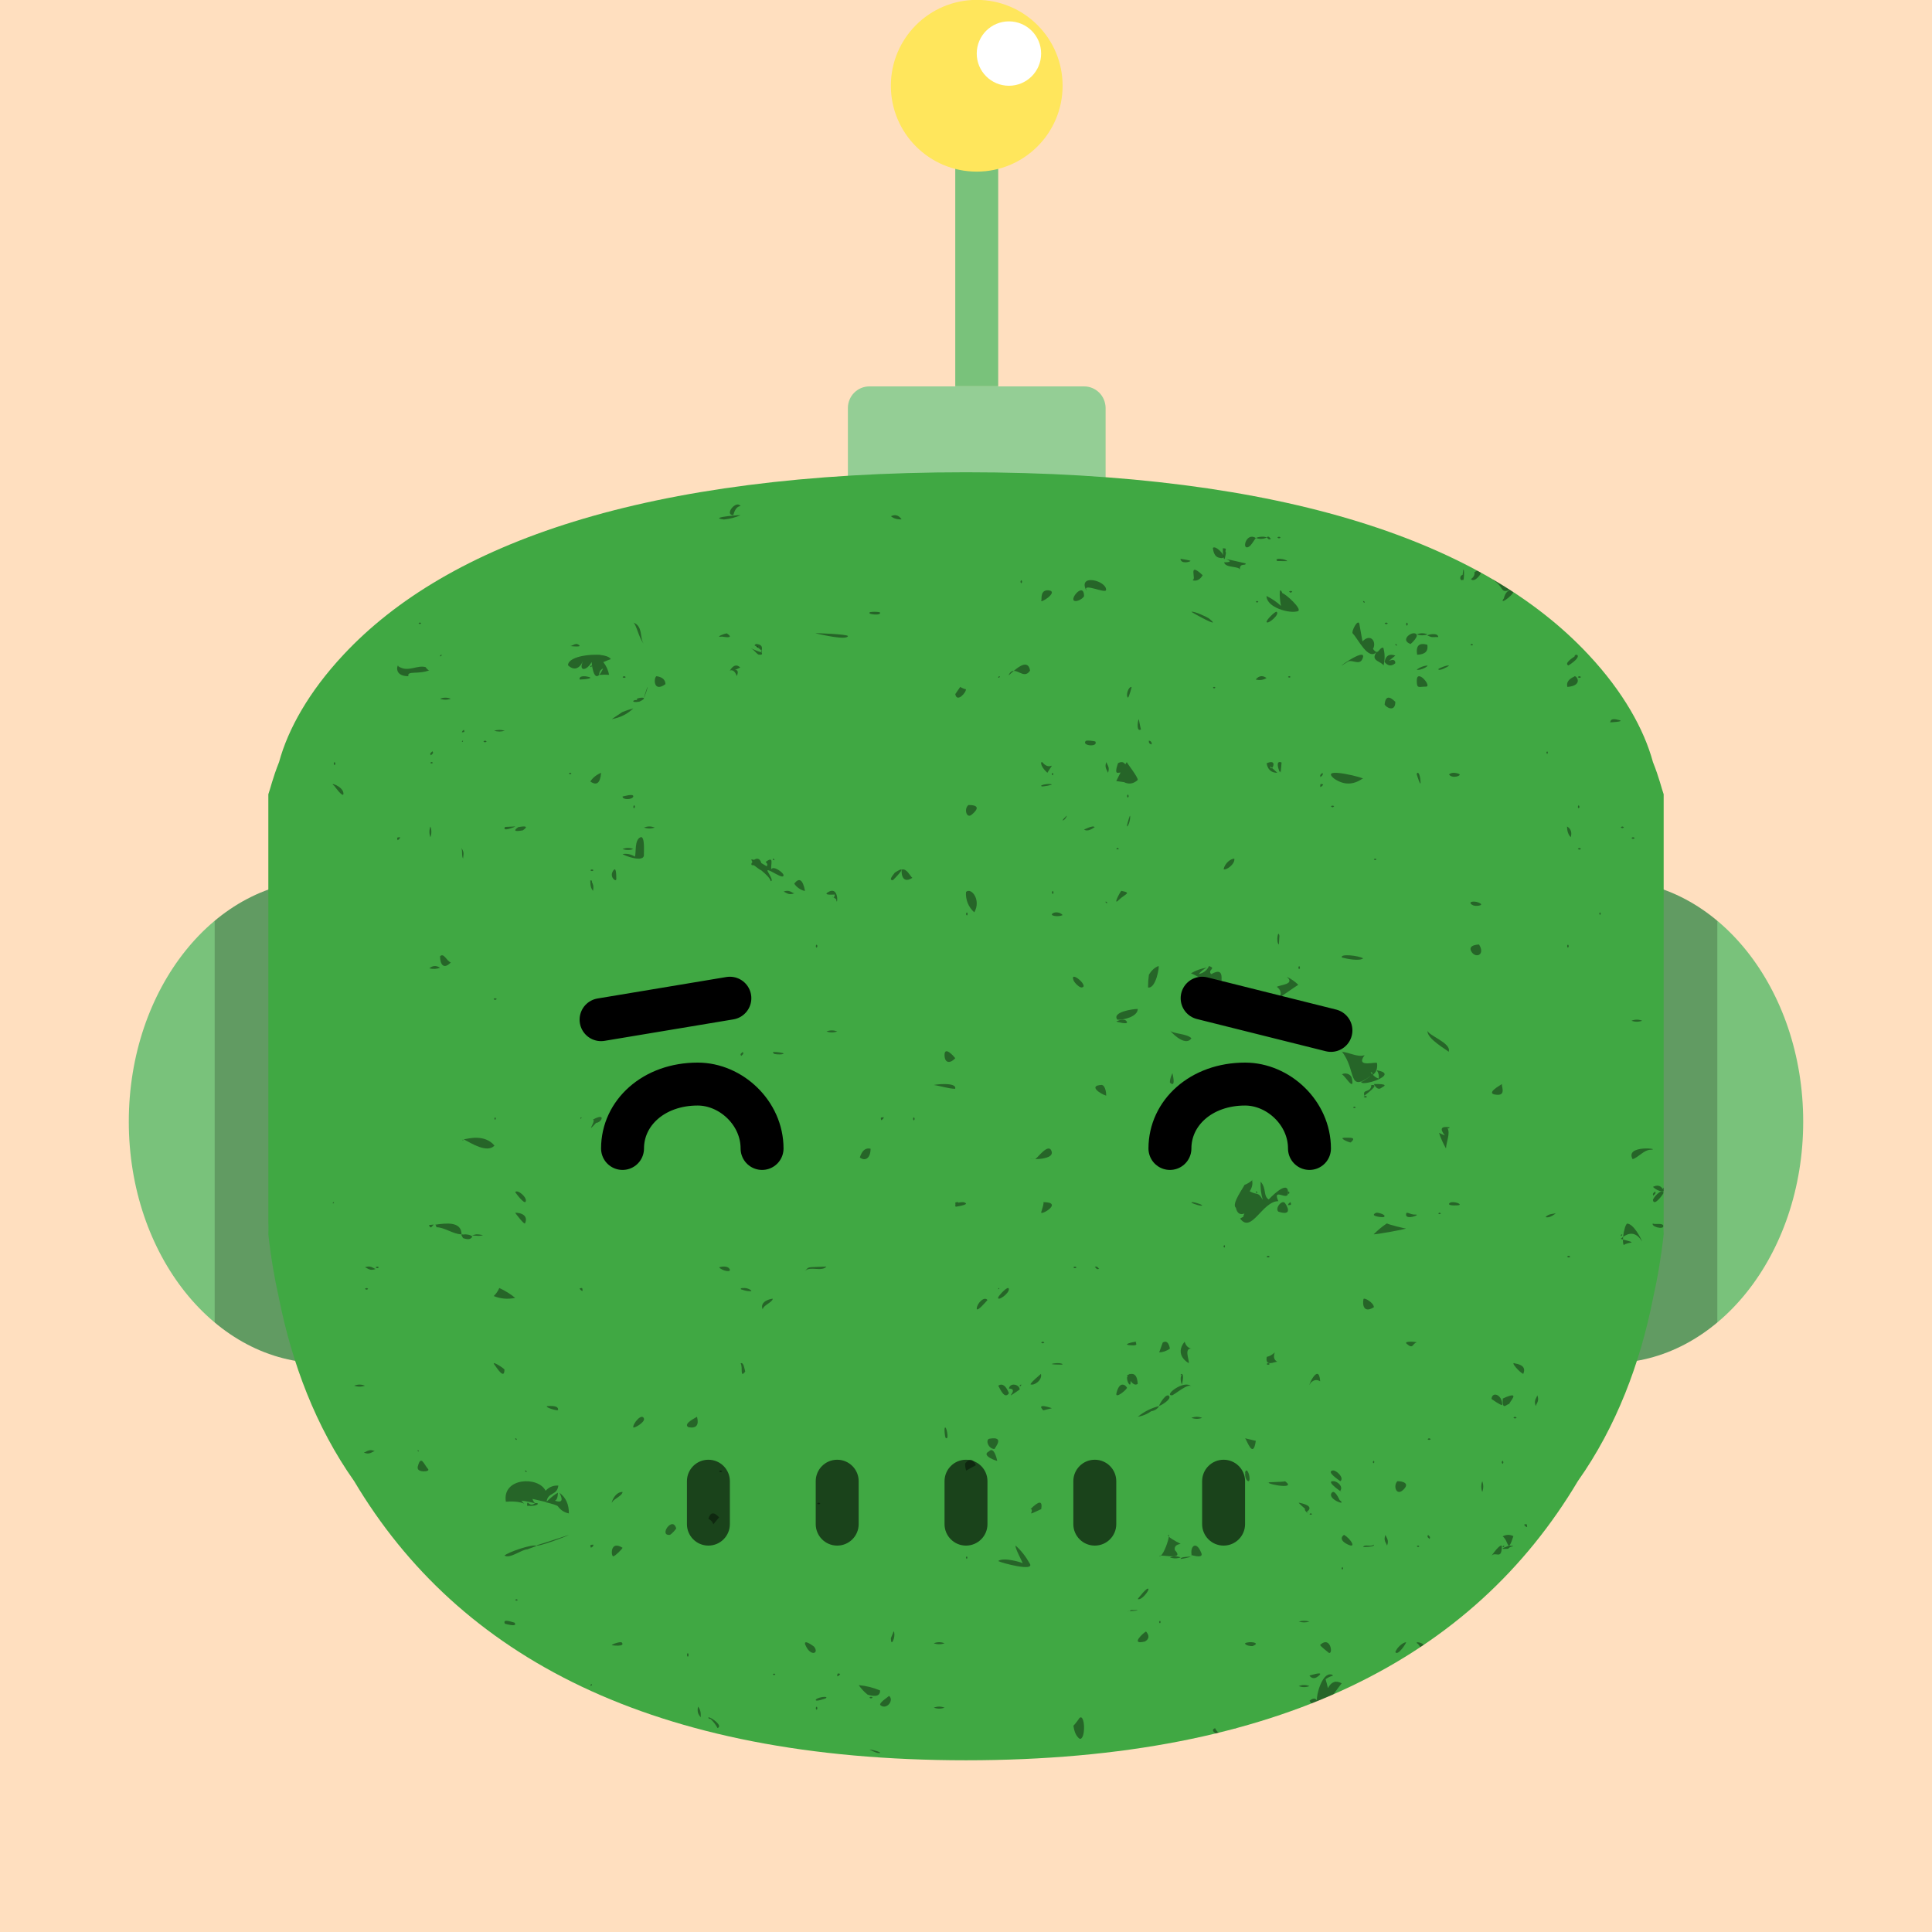
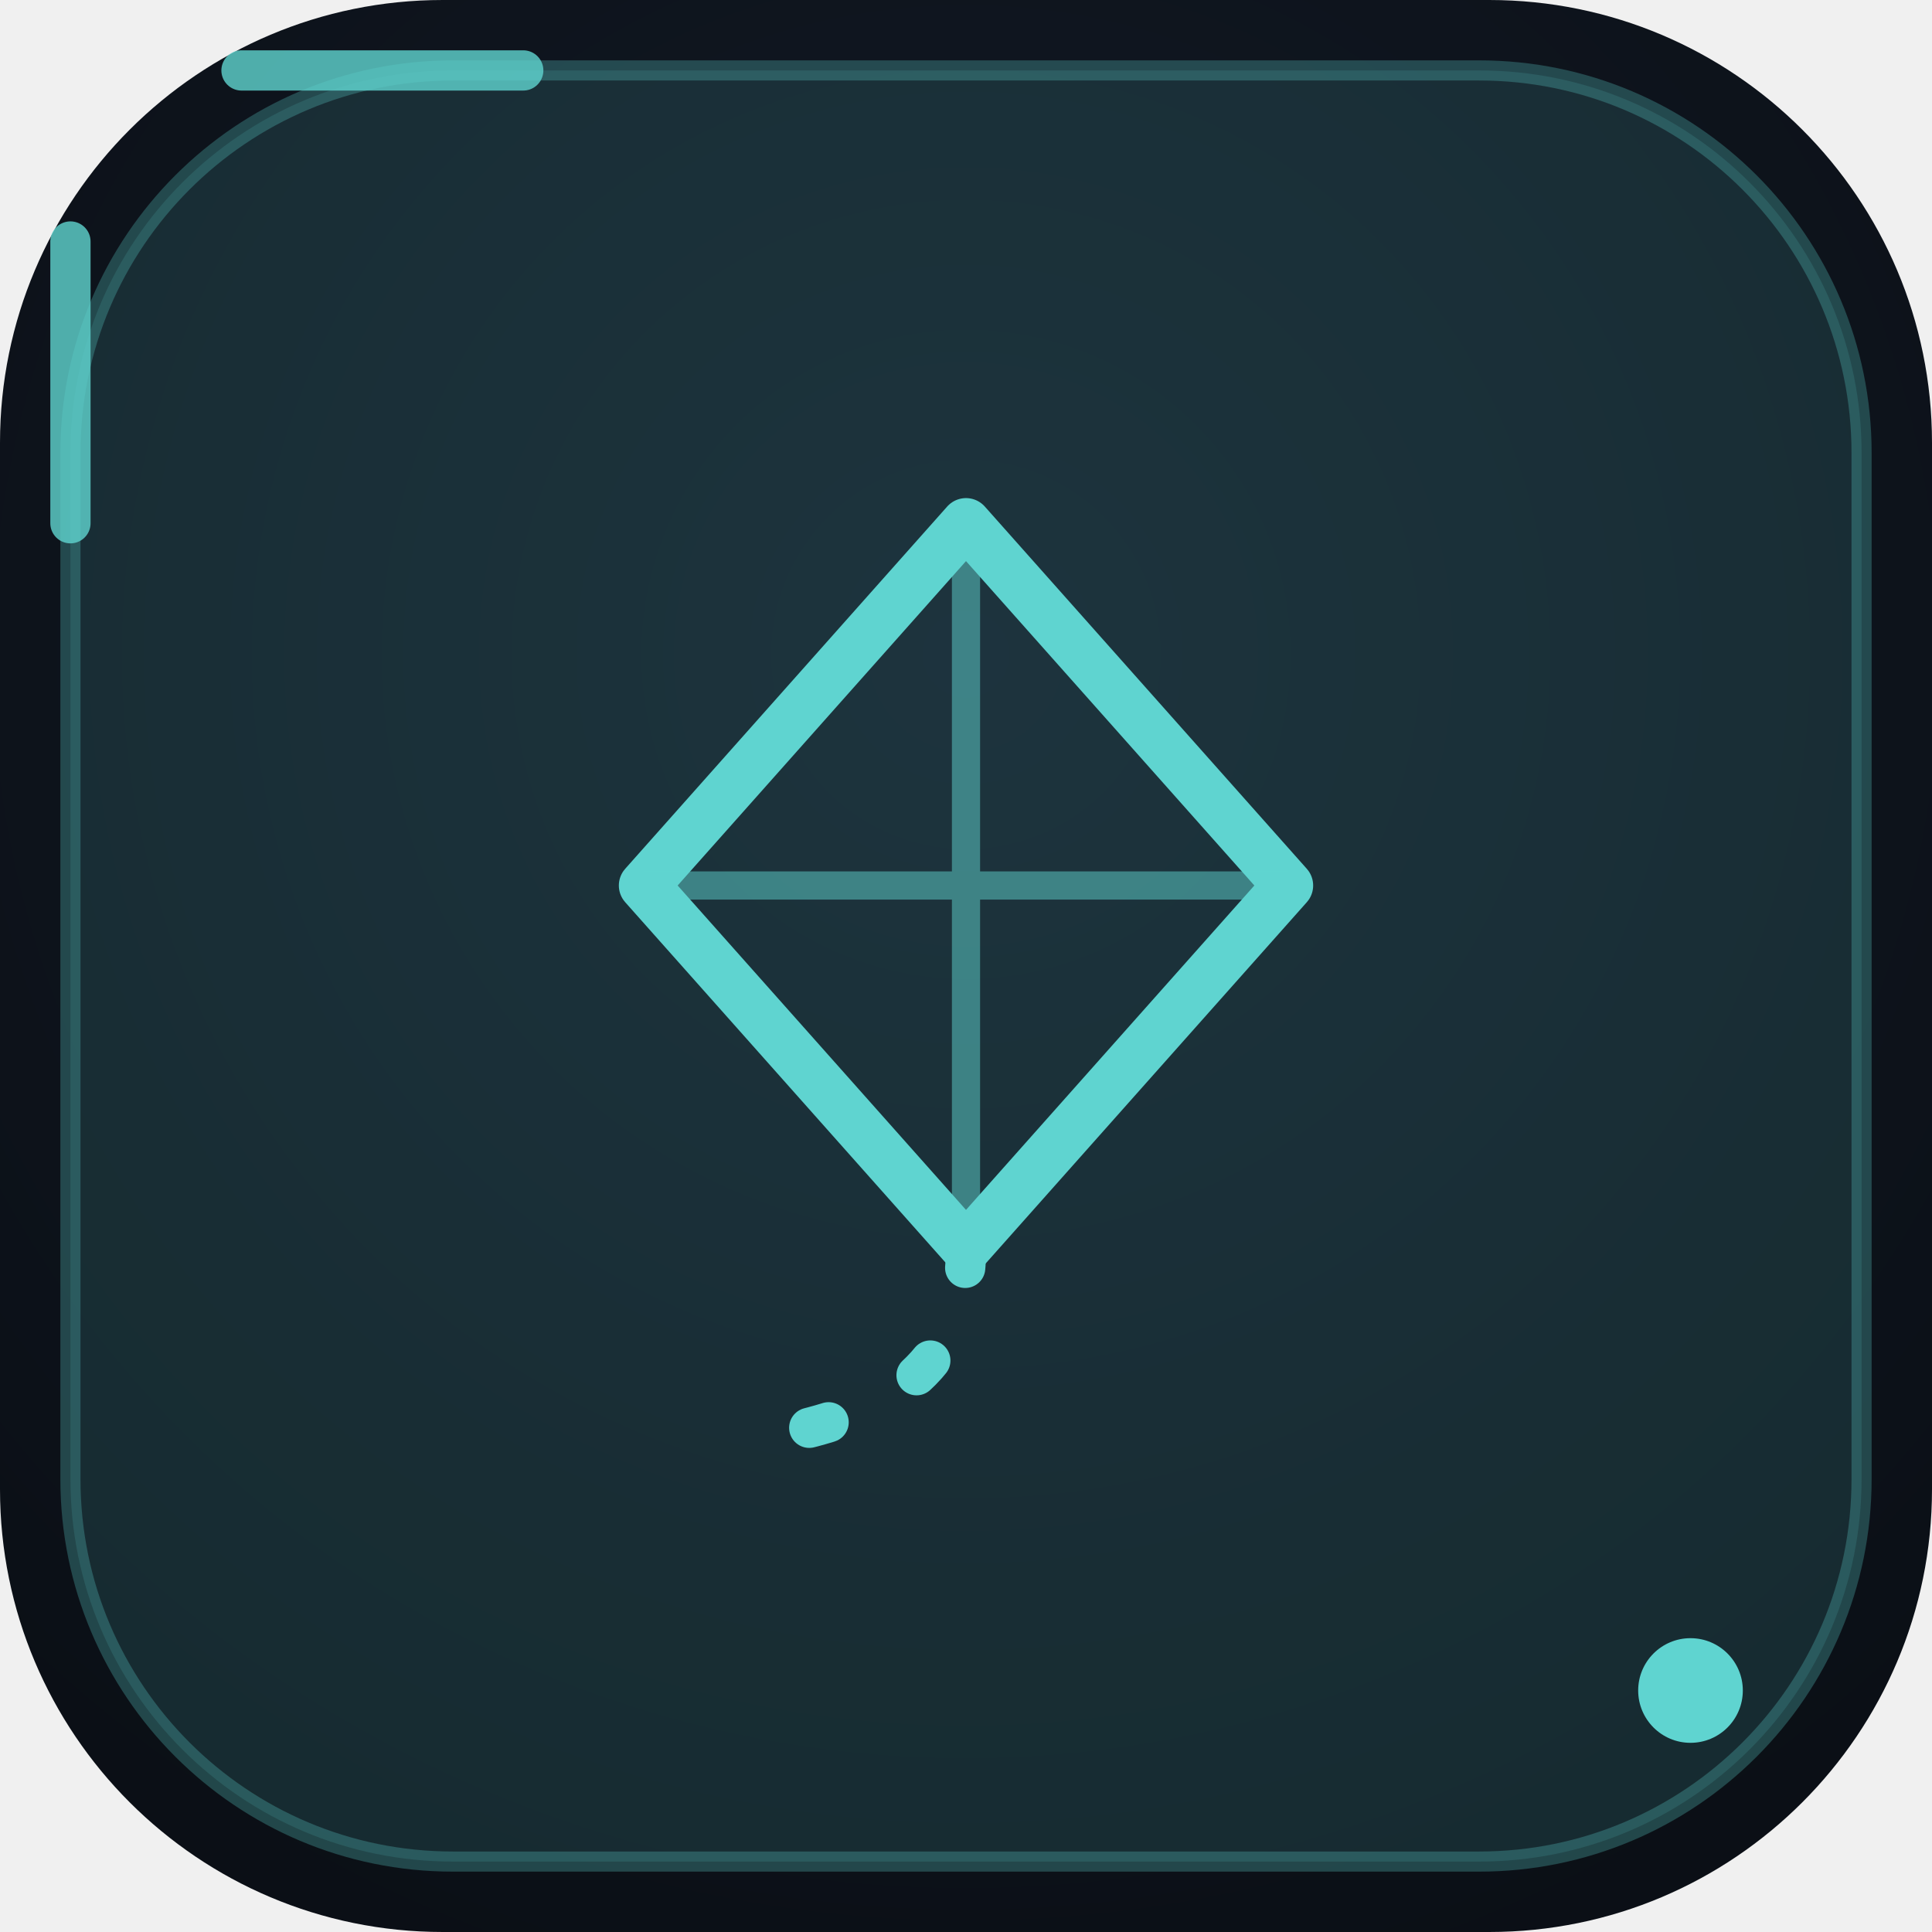
- <svg xmlns="http://www.w3.org/2000/svg" viewBox="0 0 180 180" fill="none" shape-rendering="auto" aria-hidden="true">
+ <svg xmlns="http://www.w3.org/2000/svg" viewBox="0 0 96 96" role="img" aria-label="唐远星 · KITE/NULL">
  <defs>
-     <g id="sides-round-316c81f0">
-       <mask id="sidesRound-a" style="mask-type:luminance">
-         <ellipse cx="144" cy="38.5" rx="18" ry="22.5" fill="white" />
-         <ellipse cx="18" cy="22.5" rx="18" ry="22.5" transform="matrix(-1 0 0 1 42 16)" fill="white" />
-       </mask>
-       <g mask="url(#sidesRound-a)">
-         <path d="M-6 0h180v76H-6z" fill="#40a843" />
-         <path d="M-6 0h180v76H-6z" fill="white" fill-opacity=".3" />
-         <rect x="14" width="140" height="76" fill="black" fill-opacity=".2" />
-       </g>
-     </g>
-     <g id="top-antenna-316c81f0">
-       <mask id="topAntenna-a" style="mask-type:luminance">
-         <path d="M30 38.6a2 2 0 0 1 2-2h20a2 2 0 0 1 2 2v14H30z" fill="white" />
-         <rect x="40" y="5.59" width="4" height="31" fill="white" />
-       </mask>
-       <g mask="url(#topAntenna-a)">
-         <path d="M-8 .6H92v52H-8z" fill="#40a843" />
-         <path d="M-8 3.6H92v52H-8z" fill="white" fill-opacity=".3" />
-         <rect x="30" y="36.59" width="24" height="16" fill="white" fill-opacity=".2" />
-       </g>
-       <circle cx="42" cy="8.59" r="8" fill="#FFE65C" />
-       <circle cx="45" cy="5.59" r="3" fill="white" />
-     </g>
-     <g id="texture-grunge01-316c81f0">
-       <path d="M44 127.22q1.44-.69.8.78a1.7 1.7 0 0 1-.8-.78M63 126c0 .36-3 2-3 2 .66-.72 2.02-2 3-2m-17.76 1.03c.4-.03 1.22-.07 1.76.06-.8.53-1.3 0-1.76-.06" fill="black" fill-opacity=".4" />
-       <path d="M45.24 127.03c-.22.01-.32.02-.16 0zM100 126c.29 0 1.4.33.86.33-.25 0-.84-.33-.86-.33m-36 .13q.48-.24 1-.04c-.15.13-.87.2-1 .04m-20-.03q.5-.2 1 0-.5.18-1 0m40.15-.1q0 .15-.15.15 0-.15.15-.15m35.4-2.92c.55-.55.63 2.04.04 1.92q-.46-.32-.58-1.22c.1-.07.64-.8.54-.7m12.65.92c.21.4.34.52.95.51 1.47-.01.68.23.28.49-.12-.15-2.05-.61-1.22-1m24.86.93c-.34-.32.66-1.18.93-.86 0 .06-1.16 1.23-.93.86" fill="black" fill-opacity=".4" />
-       <path d="M158.87 124c.49 0-.6.54-.41.38-.18.16-1.15-.4.41-.38m-100.8.33c-.4 0 1.1-.48.9-.28-.12.14-.68.28-.9.28m75.93-.25q.15-.15.3 0-.15.15-.3 0M85.02 123c.25 0 1.38.8.83 1a3 3 0 0 0-.7-.89v.04q-.15 0-.15-.15zm84.17 0c.16.2-.05.26-.13.37-.16-.2.04-.26.13-.37m-85.16-1c.19.22.29.5.25 1-.16-.24-.36-.38-.25-1m11.05 0q.15.15 0 .3-.15-.15 0-.3m10.92.1q.5-.2 1 0-.5.18-1 0m-4.17-1.1c.5.4-.22 1.33-.79.88-.24-.19.7-.77.8-.88m41.16-2q.09 0 .13.06l.07.04-.05.02v.03h-.07a2 2 0 0 0-.58.3q.13.41.22.83.47-.9 1.28-.45c-.03 0-1.08 1.55-1.73 2.09q-.78.3-1.27-.46.48-.4.7-.02c-.08-.55.5-2.6 1.3-2.43m-48 2.41c-.07-.27 1.26-.46.95-.2-.08.04-.9.33-.95.18m5-.24q.15-.15.3 0-.15.15-.3 0m-25.85-.1q0 .15-.15.15 0-.16.15-.16M99 120q1.07.1 2 .5 0 .74-1.16.39a4 4 0 0 1-.84-.9m41 .1q.5-.2 1 0-.5.19-1 0m-65.85-.1q0 .06-.15.06 0-.14.15-.14m66.85-.8c.01 0 1.27-.41.95-.06q-.56.56-.95.07m-44 .07c.02-.31.02-.31.28-.24q-.09.19-.28.23M58 119q.5-.2 1 0-.5.19-1 0m-12 0q.12-.15.24 0-.12.12-.24 0m45 0q.12-.15.24 0-.12.12-.24 0m-43.92-1q.15.19 0 .37-.15-.19 0-.37m36-1q.15.19 0 .37-.15-.19 0-.37m58.92-.75c1.06-.98 1.27 1.29.67.63 0 0-.73-.57-.67-.63m9-.25q.85.03 1 1a3 3 0 0 1-.9-.86q-.1 0-.1-.14m-56.95.3c-.3-.72.8.11.8.12.5.67-.36.92-.8-.14M150 116c.08 0-.76 1.34-1 .92.16-.45.7-.89 1-.92m-97 .17q1.1-.4 1 .15c-.04.33-1.03-.17-1-.15m82-.07c.36-.22 1.56-.06.7.26-.1.03-.7-.05-.7-.25m-59 .17c0-.1.83-.37.93-.25.37.43-.92.26-.93.25m-24-.18q.5-.2 1 0-.5.18-1 0m54 0q.5-.2 1 0-.5.18-1 0m-46-.02q.15-.15.3 0-.15.15-.3 0m65.77-1.08q.5.58-.09.93c-1.48.38-.1-.85.1-.93m-23.78.62c.2-.4.3-.98.33-.32 0 .46-.33 1.14-.33.31m-35.96-1.33c-.2-.44.36-.26.9-.1q.3.42-.9.1m61.03-.28q.12.12 0 .24-.15-.12 0-.24m12.93.08c.35-.1.65-.1 1 0-.35.1-.65.1-1 0M124.38 113c1.9 0-1.25.19-.13.1zm38.62-.08c.22-.2.47-1.19 1-.85-.01.23-.81 1.21-1 .85m-96-.85q.12-.15.24 0-.12.12-.24 0m58-.09c-.03.02.99-1.3 1-.9 0 .17-.65 1.05-1 .9m37.04-2.98q.47-.06.25.78c-.38.62-.3-.23-.25-.77m-17.97-.01q.12.12 0 .24-.15-.12 0-.24m-30.45-2q.75.66 1.3 1.64c.6.84-2.63-.03-2.92-.2.46-.4 2.26.14 2.28.21-.05-.2-.74-1.44-.66-1.65m-4.55 1q.12.12 0 .24-.15-.12 0-.24m20.88.02c-.17.1-.82.22-.95.22-.04-.2.75-.2.95-.22m-1.95.08q.5-.2 1 0-.5.18-1 0m2-.1q.02.02-.05.02zm-.96 0H129zm-52.9 0c-.22.02-.32-1.54.86-.8 0 .1-.7.79-.86.8m53.88-.14c-.15-.8.42-1.33.87-.25q.33.63-.97.25m28 .14c.8-1.13.96-1.02 1-.97 0 1.42-.6.4-1 .97m6.1-.07c-.43-.28.43-1.21.89-.85-.23.08-.34 1.2-.88.85" fill="black" fill-opacity=".4" />
-       <path d="M127.9 106.17c.27.26 1.16.7 1.1.67q-.65.1-.54.58c.83.87-.73.5-1.3.51.3-.25.68-1.33.74-1.76M66 107.93c.3-.3 2.63-1.12 3-.9l-.87.32c-.52 0-1.6.9-2.13.58" fill="black" fill-opacity=".4" />
-       <path d="M127.17 107.93q-.1.08-.17.03.05-.03.17-.03m32.43-.93c.9.07 0 .03-.07.29-1.27.11.16-.28.08-.3m-85.33 0a.3.3 0 0 1-.24.2c-.07-.26-.07-.26.24-.28m72.7 0c.2.24-1.02.22-.98.22.15-.3.71.03.98-.22" fill="black" fill-opacity=".4" />
-       <path d="M159.15 107q0 .15-.15.15 0-.15.15-.15m-8.15.07q.12-.15.24 0-.12.12-.24 0m-2.92-1.07c.1.3.35.47.15 1-.1-.3-.36-.47-.15-1m10.92.14q.5-.27 1-.02c-.57 1.74-.42.43-1 .02M72 106c-.13.12-3.05 1.2-3 .97q1.05-.32 2.1-.67zm72.22 0c.64.36 1.3 1.44.17.8-.42-.25-.53-.56-.17-.8m7.83 0c.08.12.27.16.13.38-.08-.11-.27-.15-.13-.38m-24.17 0q.05 0 .02.17-.13-.12-.03-.17m-46.47 0c-1.05.1.27-1.8.6-.6.01.04-.46.58-.6.6m85.84-1c.28-.02.77.76.76.9-.02.45-1.58-.83-.76-.9m-6.24.04c.26-.07.26-.07.28.24q-.2-.05-.28-.24m-76-.54q.28-.93 1-.13c-.92 1.05-.21.57-1 .13m87.07-.5q.12.12 0 .24-.15-.12 0-.24m-31.07.07q.12-.15.24 0-.12.12-.24 0m-69.88-2q.9.68.88 1.93a1.6 1.6 0 0 1-1.02-.66c-.06-.1-.58-.24-1.12-.38.35-.29.5-.52 1.12-.89-.03 1.01-.47.61-.18.78q.85.24.32-.78m68.89.93q1.5.3.73.87c.44.37-.33-.14-.14-.3.01.03-.7-.6-.59-.57m-25 .6q1.2-1.2 1 0c-1.5.7-.7.34-.92 0m-48.96-.69c-.37-2.25 3.03-2.4 3.7-1.02q.5-.53 1.19-.48c-.12.97-1 .57-1.1 1.54l-1.31-.3q.07.25.24.4c.44-.09.4.32-.74.24 0-.73.15.21.73-.23a8 8 0 0 0-1.26-.25c.5.65.4-.04-1.43.1m28.98.17q.15-.15.3 0-.15.15-.3 0m-28-.08H67zm2.83-.04-.05.04v-.05zM77 102c0 .34-.81.66-.94.92-.2.42.1-.92.94-.92m66.04.13c.28-.5.75.6.77.63.78.6-1.1-.05-.77-.63M157.1 101q.18.5 0 1a1.4 1.4 0 0 1 0-1m-13.81 0c.31.04.88.47.58.9.7.5-1.66-1-.58-.9m5.9 0c.56 0 1.17.21.55.8-.64.62-.97-.36-.55-.8m-10.47 0c1.31.93-2.46.11-1.3.1-1.48.02 1.42-.02 1.3-.1m-89.58.4q-.5-.61.8-.3c.3.01-.7.3-.8.3M70 101v.04zm65-.77c.09-.59.44.07.42.56-.01.49-.5.04-.4-.56m8.16-.23c.3-.05 1.1.68.7 1-.1-.08-1.35-.88-.72-1m-57.17.08q.15-.15.3 0-.15.15-.3 0M67.92 100q.15 0 .15.15-.15 0-.15-.15m41-.65q.6-.77 1 .16l-.9.5q-.11-.3-.1-.6m-51.01.28c.3-1.23.58-.26.96.16.3.3-1.08.38-.95-.16m101.07-.6q.15.15 0 .3-.15-.15 0-.3m-12.01 0q.12.12 0 .24-.15-.1 0-.23m-35.85-.88q.47-.46.78.88c-.04.04-1.55-.5-.78-.87m-58.22.1c.3-.1.47-.35 1-.14-.3.1-.47.36-1 .15m5-.23c.1.02.1.03.1.12q-.1 0-.1-.1" fill="black" fill-opacity=".4" />
-       <path d="M111.2 97.04c1.45-.25.5.82.46.96-.61 0-.87-.9-.47-.96m24.81.2c-.25 1.8-.85-.13-1-.24zm16-.16q.15-.15.3 0-.15.15-.3 0M67 97q.15 0 .15.15-.15 0-.15-.15m40.1-.04c-.07-.07-.2-1.25.03-.9.09.15.3 1.16-.03.9M78 95.98c-.06-.32.8-1.39 1-.81.1.35-.97.95-1 .81m5.94-.98q.3 1.17-.8.97c-.56-.32.75-.92.8-.97m46.06.1q.5-.2 1 0-.5.18-1 0m30-.02q.15-.15.3 0-.15.15-.3 0M127 94q-.25.4-.74.48-.56.4-1.26.52a5 5 0 0 1 2-1m-10.8.4c-.74-.75.79-.21.8-.2zM70.06 94q1.02-.06.93.37c-.1.1-1.3-.28-1-.36m57-.01c0-.17.71-1.32.95-.91.18.31-.84.91-.98.9m31-.6c0-.8 1.02-.5 1 .52-.2 0-.85-.47-1-.57" fill="black" fill-opacity=".4" />
-       <path d="M159.01 93.3c1.9-.88.45.47.63.5-.25-.04-.71.73-.63-.5m3.22-.3c.2.53-.06.7-.15 1-.2-.53.05-.7.15-1M113 92.37c.1-.6 1-.39 1 .09-1.83 1.26.12-.08-1-.09m15.18.63c-.78.01 1.15-1.49 1.82-.84-.33-.32-1.63.84-1.82.84M112 92.1q.57-.37 1 .7c-.4.61-.8-.35-1-.71m11.02.69c.38-1.5 1.17-.36.94-.44.1.04-1.11 1.1-.94.44M46.13 92c.6.05 1 .7.83.98-1.3.14-.94-.56-.83-.98m5.87.1q.5-.2 1 0-.5.18-1 0m62.15-.1q0 .15-.15.15 0-.15.15-.15m1.83-1c.16.58-.65 1.14-.98.97.2-.34.72-.71.98-.97m8.32.02q.64-.15.7.91c-.25.18-.49-.03-.67-.27v.13c.02.48-.33.04-.33-.45l.06-.1-.06-.1.2-.1q.06-.07.1-.02m4.85-.02c.18.25-.04 1-.04 1q-.24-.64.04-1m11.92.93c-.35.54.79-2.14.93-.24q-.5-.3-.94.2" fill="black" fill-opacity=".4" />
-       <path d="M46.27 91.71c-.05.48-.04.29-.03-.01z" fill="black" fill-opacity=".4" />
-       <path d="M46.24 91.7c-.52-.28-.05-.86.02-.66.02-.05 0 .36-.02.66m82.86-.7c0 .09-.01.1-.1.11q0-.12.1-.1m31.82-.01c-.3-.09-1.3-1.2-.76-.97q1.1.18.76.97m-95.85-.85c-.35-.45.77.25.93.44 0 1.02-.71-.16-.93-.44M88 90.03c.28-.19.37.56.43.76-.53.67-.19-.43-.43-.76m49 .05q.15-.15.3 0-.15.15-.3 0m-19.89-.04c.7-.13 1.1.09.77.1 0 0-1.25 0-.77-.1M129.37 88q.16.55.63.65c-.7-.06-.2 1.03-.24 1.35-.03 0-1.4-.75-.39-2" fill="black" fill-opacity=".4" />
-       <path d="M137.77 89q-.23.62.23.87c-.28 0-1.15.5-.98-.45q.42-.1.75-.42m34.23.08q.15-.15.3 0-.15.15-.3 0m1-.08q.15 0 .15.15-.15 0-.15-.15m-45.67-.92q.5-.3.67.57-.48.33-1 .35zm22.73.12c-.32-.28.78-.2.94-.14-.45.13-.31.68-.94.14M124.9 88c-.3.05.43.42-.64.33-.71-.06.22-.3.63-.33m-8.89.08q.15-.15.3 0-.15.15-.3 0M43.72 85c.57.53.21 1.4-.56.79q-.5-.77.56-.8M91 84c-.06.37-.9.59-.94 1-.32-.75.72-1 .94-1m55.03.04c.04-.2.97.32.97.75-.92.58-1.08-.17-.97-.75m-36.03.88c0-.45.69-1.2 1-.8-.02.02-1 1.19-1 .8M65.52 83q.82.38 1.48.92-1.05.22-2-.17.34-.33.52-.75m46.5.84c.03-.13.9-1.1.97-.77.1.41-1.13 1.28-.99.77m-23.8-.83c.45-.08.98.28.74.29a2 2 0 0 1-.77-.14q-.07.01-.14-.05L88 83.1h.01l-.01-.02q.1-.1.2-.07m-15.2.03c.26-.07.26-.07.28.24q-.2-.05-.28-.24m-20 .04q.15-.15.3 0-.15.15-.3 0m59.1-.08c0 .1-.01.1-.1.11q0-.12.1-.1M86 81.08c.22-.1.72-.13.9.06.43.47-.59.3-.9-.06M96 81c-.45.53-1.53-.08-2 .42.41-.44.06-.33 2-.42m-43 .07c.53-.2.7.06 1 .16-.53.2-.7-.05-1-.16m68-.05c.2-.04.2-.04.4.2-.2.05-.2.05-.4-.2m-67 .06q.15-.15.3 0-.15.15-.3 0m65 0q.15-.15.3 0-.15.15-.3 0m18-1q.15-.15.3 0-.15.15-.3 0m28 0q.15-.15.3 0-.15.15-.3 0M133.07 79q.12.12 0 .24-.15-.12 0-.24m37.13-.52c1.53.4.52.18.08.52-.06-.1-.08-.3-.07-.52m.4-1.48c.58.04 1.24 1.29 1.39 1.68q-.74-1.2-1.78-.44c.06-.58.25-1.25.4-1.24m-.4 1.24-.01.24-.21-.06zM62.04 78l.14.02c.27-.06.68.04.8.17H63l-.01.03v.04l-.03.02q-.2.3-.82.07l-.12-.22-.02-.02v-.1zm108.1 0q0 .15-.14.15 0-.15.15-.15M63 78.1c.4-.13.4-.13 1-.03-.36.14-.7.03-1 .04m-3.44-1.01c.93-.13 2.44-.35 2.44.9-.75 0-1.6-.66-2.33-.66q-.05-.19-.11-.23m88.73-.1c0 .05 1.7.49 1.7.44 0 .08-3 .61-3 .54q.6-.6 1.21-1M173 77c.21.11.98-.1.97.24 0 .35-1.2.03-.97-.27m-113.59.12c-.14.12-.3.5-.44.04zm76.25-4.1q.1.5-.23 1c.73.4.78 0 1.22.8a5 5 0 0 1-.2-1.7c.58.67.21 1.3.75 1.66.04-.04 1.86-1.99 1.8-.6 0 .8-1.5-.58-.9.76-1.5 0-2.5 3.07-3.56 1.62.6-.38.1.15.4-.47q-.62.24-.8-.54c-.44-.35.76-1.93.8-2.12q.42-.16.77-.48M67 76c-.03-.04 1.34-.02.92.97-.07.17-.82-.84-.92-.97m97-.01c-.14.14-.66.54-1 .4.33-.38.86-.25 1-.4m-14 .2c-.02-.44.34 0 .87-.03.56-.02-.84.52-.87.03m-2.78-.2c.13-.05 1.04.2.7.4-.1.05-1.44-.08-.7-.4m5.78.07q.12-.15.24 0-.12.12-.24 0M116.19 75c1.92 0-.17 1.25-.19.96 0-.05.33-.96.19-.96" fill="black" fill-opacity=".4" />
-       <path d="M138.1 75.88c-.35-.3.36-1.17.63-.78.45.66.4 1.14-.64.78M108.76 75q.72.2-.72.43-.07-.14-.02-.23c-.05-.19-.02-.19.26-.2v.05q.17-.05.5-.05m21.32 0c.25 0 1.21.33.8.33-.26 0-1.2-.33-.8-.33m23.9.16c.13-.34 1.15-.05.98.1-.07.06-1.06.1-.97-.1M139.24 75c.07.27.07.27-.24.28.02-.14.13-.22.24-.28m-89.12 0q0 .13-.12.12 0-.12.12-.12M67 74.07c.2-.3 1.13.48.98.87-.11.32-.9-.75-.98-.87m106 .75c-.03-.17.8-1.16 1-.7 0 .07-.88 1.34-1 .7m.22-.82c.04.2.04.2-.2.4-.04-.2-.04-.2.2-.4m-34.15 0q.12.12 0 .24-.15-.12 0-.24M136 74q.15 0 .15.15-.15 0-.15-.15" fill="black" fill-opacity=".4" />
-       <path d="M173.91 73.77c.67-.77.13-.95 1.1-.6q-1.48.42-.23.55-.97.62-1.78-.14.6-.3.91.19M115.43 71c.15 0 1.21-1.53 1.52-.8.5 1.11-3.17.71-1.52.8m55.68 0c-.78-1.4 2.83-.94 1.65-.88-.6.02-1.1.7-1.65.88m-80.89-1c.15-.1.88 1 .88 1-.02.06-1.4-.64-.87-1m8.88.84q.3-.98 1-.82c0 .9-.51 1.2-1 .82m-36.9-1.69c.46-.08 1.94-.5 2.86.58-.68.74-2.17-.22-2.86-.58m91.4-.37q-.75-.94.46-.75-.1.17-.22.05c.3.5-.1 1.29-.13 1.92a8 8 0 0 1-.65-1.46q.26.14.53.24m-9.4.22c.64 0 1.2-.07.65.44-.24 0-1.1-.43-.65-.43m-81.99.2q-.2.07-.1-.03zm12.03-1.9c1.28-.7.8.3.3.3-1.07 1.19.05-.23-.3-.3m29.9-.22q.15.15 0 .3-.15-.15 0-.3m-2.8 0c-.02.14-.13.22-.24.28-.07-.26-.07-.26.24-.28m-36.2 0q.11.12 0 .24-.16-.11 0-.23m8.04 0q0 .13-.12.12.01-.12.13-.12m71.88-.92q.12-.15.24 0-.13.12-.25 0m1-1q.15-.14.3 0-.15.16-.3 0m-24.4-1.1c.37.1.41.88.4 1-.59-.18-1.7-.95-.4-1m25.02.03c1.1-.2-.57.94-.56.98-.22-.68.6-.22.64-.98M84 64.8c1.55-1.9.38.2 1 .2-.26 0-.77.02-1-.2m74.93-.8c-.05.19.37 1.03-.4 1-1.38-.05.39-.96.4-1m-52.93.1c-.14-.04 2.19-.34 1.99.34-.58 0-1.38-.27-1.98-.35" fill="black" fill-opacity=".4" />
-       <path d="M147 64c.1 0 1.55-.06.77.3q-.41.38-.77-.3m-68.96 0c.11.06.22.14.24.28-.31-.01-.31-.01-.24-.28m50.2-1q.3 1.35-.24.87c-.04-.3.24-.98.25-.86m15.75.1c.26-.2.85-.1.95.35.3 1.43-.76-.45-.95-.36" fill="black" fill-opacity=".4" />
-       <path d="M144 61c.6 0 1.56.56 2.14.3-.94 1.28 1.2.52 1.16.77q.08.75-.43 1.1 0-.03-.03-.04.07-.26-.14-.23l.15.23-.02.06.04-.1q.24.3.58.4a1 1 0 0 0-.18-.77c2.34.38-1.73 1.66-1.44 1.01-.1.25.9-.5.85-.48-2.17 1.6-1.26-.54-2.68-2.3m-37 .37c-.02-.93.9.13 1 .27-.45.5-.98.5-1-.27M88.19 61c.17.2-.05.27-.13.38-.17-.2.05-.26.13-.37m2.96.16c-.61-.3.85-.1.85-.02 0 .17-1.21.04-.85.02M152.02 59c-.13.41 2.3 1.18 1.94 2 .04-.08-2.16-1.26-1.94-2M128 59c.27.34 1.57.28 2 .73-.45.72-1.55-.17-2-.73m-32 .1q.5-.2 1 0-.5.18-1 0m27-.92c.25-.15.82-.33.99.02.14.31-.98-.02-.99-.02m16-.18q.25.06.3.3c-.26.04-.33-.03-.3-.3m32 .1q.5-.2 1 0-.5.18-1 0m-31-.1q.15 0 .15.15-.15 0-.15-.15m1.28-1v.02c-.06-.14 1.46 1.22.26.94-.57-.13-.6-.47-.5-.7l-.04-.02q.08-.17.23-.23z" fill="black" fill-opacity=".4" />
-       <path d="M125 57c.01.75-1.45 1.06-1.9 1-.54-.71 1.45-1 1.9-1m-38.85-1q.97.22 1.54.77c1.4.61-2.5-.12-1.6-.77m-21.1.08q.11-.15.3 0-.19.15-.3 0m73.2-.08.01-.03zm.7-2q.6.3 1.07.75c.02-.02-1.56 1.04-1.76 1.22q.33-.6-.24-1.03c.33-.2 1.73-.22.93-.94m-19.87.34c-.4-1.04 1.57.63.73.66-.2 0-.65-.44-.73-.66m7.92-1.34c.1 0-.24 2.15-.98 2q0-.6.08-1.18.34-.6.9-.82m4.7 0c.73.25-.18.33.2.76 1.6-.9.62 1.26 1.12 1.24-.81.04-2.27-1.05-3-1.32a4 4 0 0 1 1.48-.53q-.45.21-.75.6.68-.15.95-.75m8.4 0q.15.15 0 .3-.15-.15 0-.3M59 53.22q.47-.41 1-.05-.48.17-1 .05m1-1.13c.36-.35.6.44 1 .58-.68.7-1 .17-1-.58m84.02.12c-.2-.38 1.58-.18 1.98.08-.34.27-1.5.05-1.98-.08M156.8 51c.6.96-.3 1.32-.7.68-.48-.76 1.03-.68.7-.68m-61.72 0q.15.15 0 .3-.15-.15 0-.3m70 0q.15.15 0 .3-.15-.15 0-.3m-26.93 0c-.3-.23-.06-1.47.05-.81zm-21.08-2.9c.3-.2.75-.07.93.15-.3.2-1.27.1-.93-.15m-7.99-.1q.15.15 0 .3-.15-.15 0-.3m59 0q.11.12 0 .24-.16-.12 0-.24M109 46.1c.49-.46 1.44.76.77 1.9a2.3 2.3 0 0 1-.77-1.9m47.23 1.24c-.64-.33.2-.49.7-.16.3.2-.5.28-.7.16M122 47q.15 0 .15.15-.15 0-.15-.15m1.47-1c1.02.19.36.27-.24.85-.56.57.06-.65.24-.85m-27.29.1c1.08-.6.82 1.57.73.68-.76-.57-.14.18-.14-.44-.03 0-1.2.1-.6-.23M92 46.07c.53-.2.7.06 1 .16-.53.2-.7-.05-1-.16m25.08-.07q.15.15 0 .3-.15-.15 0-.3m-43-1q.1.1.07.2c.1.16.18.36.1.8-.16-.19-.25-.42-.25-.82V45l.04.05zm18.92.32q.7-.89 1 .68c-.3 0-.84-.37-1-.68M76.08 44.2c.35-.62.33.34.34.67.02.38-.64-.13-.34-.66m13.18-1.1c.22-.16.54-.19.67.3l.5.3q.15-.2-.1-.4c.87-.66.42.32.54.67.18-.35 1.1.3 1.13.55.03.5-1.35-.6-1.5-.44-.05.07.66 1.02.3 1-.04-.26-.45-.65-.87-1-.24-.09-.65-.49-.73-.48-.26.03-.23-.15-.1-.3q-.1-.18-.1-.25zm13.77.91c.44-.14.76.6.97.77-1.1.7-1.03-.8-.97-.8" fill="black" fill-opacity=".4" />
-       <path d="M102.37 44.3c1.37-.87.11.42-.17.7-.54.05.19-.68.17-.7M74 44.08q.15-.15.3 0-.15.15-.3 0M134 43c.08.54-.83 1.14-1 .97.14-.58.67-.97 1-.97m-43 0q.15 0 .15.15-.15 0-.15-.15m56 .07q.12-.15.24 0-.12.12-.24 0M62 42c.21.4.22.4.14 1-.15-.33-.04-.57-.14-1m16.67-1c.45-.16.3 1.52.32 1.6.1.84-1.84.12-1.99-.03q.6-.1 1.15.24c.14-.32-.06-1.58.52-1.8" fill="black" fill-opacity=".4" />
-       <path d="M77 42.1q.5-.2 1 0-.5.18-1 0m89-.02q.15-.15.3 0-.15.15-.3 0m-43 0q.12-.16.24 0-.12.11-.24 0M56.28 41c-.02.14-.13.22-.24.28-.07-.26-.07-.26.24-.28m114.72.08q.15-.15.3 0-.15.15-.3 0M59.1 40q.18.5 0 1a1.4 1.4 0 0 1 0-1M165 40q.54.33.34 1-.34-.35-.34-1m-97.71.06q1.16-.21.42.3-1.16.21-.42-.3m52.7.21c0 .07.8-.43 1-.21-.2.15-.7.47-1 .21M67 40c.08 0-1.3.58-.94.04zm12 .1q.5-.2 1 0-.5.18-1 0m91-.02q.15-.15.3 0-.15.15-.3 0m-45.75-1.04c.08-.21.07.5-.16.87-.27.44.14-.84.16-.87m-5.88-.02c.08-.1-.06.25-.25.37-.41.25.38-.52.25-.37M109.22 38c1.03 0 .94.38.3.91-.47.38-.73-.55-.3-.9m-31.14 0q.15.14 0 .3-.15-.1 0-.3m88 0q.15.2 0 .3-.15-.1 0-.3m-23.08.1q.15-.1.3 0-.15.2-.3 0m-66-.9c.07 0 1.06-.32 1 0-.05.29-1 .35-1 0m47.08-.2q.15.19 0 .3-.15-.11 0-.3m-73.94-.8c-.6-.4.85.03.86.73 0 .48-.88-.75-.86-.73m91.86.1c.01-.3.01-.3.28-.23q-.09.2-.28.24m-25.94-.06c-.3-.1.61-.3.93-.18.1.04-.8.23-1 .18M75 35q-.11 1.44-1 .81.33-.52 1-.81m48.98-1c-.03.04 1.08 1.43 1.02 1.67q-.6.54-1.28.2l-.72-.1.4-.8q-.14.03-.3.03c-.27-.04.06-.88.07-.9q.45-.24.67.12zm19.33 1.55c-1.57-1.26 3.32.05 2.62 0q-1.3.9-2.62 0m7.74-.26c-.2-.29.24-.68.3.61.02.43-.35-.69-.3-.61m-8.83-.29c.04.2.04.2-.2.4-.04-.2-.04-.2.2-.4m11.78.15q.33-.27.93-.05c.33.15-.63.5-.93.05M117.07 35q.12.12 0 .24-.15-.12 0-.24M72 35.07q.12-.15.24 0-.12.12-.24 0m44.58-.07c-.77-.7-.61-1.16-.44-.95.75.88 1.26-.4.44.95m5.49-1c.1.3.35.47.16 1-.1-.3-.35-.47-.16-1m14.93.12c.84-.38.69.27.51.43l-.15-.16c0 .22.08.23.15.16l.5.45q-.85 0-1-.88m1.2.78c-.1-.25-.4-1.1.19-.86 0 0-.1 1.34-.1.85m-88.13-.9q.15.16 0 .3-.15-.14 0-.3m8.92.08q.12-.15.24 0-.12.12-.24 0m.2-1.07c.16.2-.06.26-.14.37-.17-.2.05-.26.13-.37m103.87 0q.12.12 0 .24-.15-.12 0-.24m-43-.96c.1-.1.76 0 .9.04.3.56-1.3.41-.9-.04m5.9-.04q.3.08.24.36-.3-.07-.25-.36m-62 .08q.15-.15.3 0-.15.15-.3 0m-1.9-.08q0 .13-.1.12 0-.12.11-.12m.08-1c.06.22.06.2-.2.23q.04-.17.2-.23m2.8.08c.35-.1.65-.1 1 0-.35.1-.65.1-1 0M125.1 30c0 .01.17.92.2.95-.42.3-.33-.75-.2-.95m43.89.3c.12 0-.1-.5.9-.2.47.14-.84.2-.9.2M78 29q-.8.78-2 1l.98-.66q.5-.2 1.02-.34m70-.37q.12-1.13 1-.24c0 .98-.84.56-1 .24m-69.55-.38c-.65-.22 1.4-.48.12.12-.92.16-.56-.27-.12-.12M60 28.1q.5-.2 1 0-.5.18-1 0" fill="black" fill-opacity=".4" />
-       <path d="M79.34 27c.06-.1-.23.78-.33 1-.05.1.2-.77.33-1m45.08 0c.04 0-.23.9-.32 1-.24-.14 0-1.02.32-1m-15.96 0c.14.09.51.25.53.2.08.26-.83 1.33-.99.47zm23.54.07q.12-.15.24 0-.12.12-.24 0M80.17 26q.81.12.83.74c-1.17.85-1.1-.66-.83-.74m70.83.4c0-1.15 1.44.57.86.57-.68 0-.87.24-.86-.58m14.66-.35c.12-.25.99.82-.63.96q-.17-.6.63-.96M136 26.3q.45-.53 1-.13-.45.28-1 .14m-63 0c-.08-.4.58-.3.68-.28.85.15-.21.28-.67.28m3.99-.23q.15-.15.3 0-.15.15-.3 0m89 0q.15-.15.3 0-.15.15-.3 0M112.15 26q0 .15-.15.15 0-.15.15-.15m26.85.07q.12-.15.24 0-.12.12-.24 0M57.05 26c-1.54 0-.92-1.32-.95-.93.92.63 1.8-.18 2.6.1-.13-.06.2.32.3.28-1.02.41-2.1.01-1.95.55m17.6-2q.3 0 .34.03c.4.04.8.17.92.38q-.36.12-.7.28.4.5.54 1.18-.45-.03-.92.01.15-.15.36-.6-.36.16-.37.6c-.54.57-.7-1.12-.7-1.2-.46.85-1.26.91-.8-.1-.34.76-.86.92-1.4.4 0-.67 1.48-1 2.65-.98m12.4 1.53q.48-.84 1-.34c-1.23.62.1-.27-.32.8q-.27-.7-.68-.5m26.49 0c-.33.28-.56.53-.47.37.14-.27.3-.36.47-.37m0 .01c.53-.46 1.34-1.02 1.51-.03-.47.75-1.03.01-1.51.04M152 25c-.03.2-.87.51-1 .38a2 2 0 0 1 1-.38m1 .35c-.02-.06.9-.44 1-.33-.1.1-.92.54-1 .33" fill="black" fill-opacity=".4" />
-       <path d="M74.15 25q0 .15-.15.15 0-.15.15-.15m70.42-.35c-2.02 1.34 2.05-1.72 1.35-.23-.28.6-.98-.02-1.35.23m3.31-1.3q.23.79.02 1.65c-.26-.43-1.26-.41-.64-1.26.22.02.3-.42.62-.4" fill="black" fill-opacity=".4" />
-       <path d="M148 24.68q.15-.9 1-.6c-1.3 1.08 0-.1 0 .71q-.54.46-1-.11m17.7-.5c-.06-.36 1.02-.2-.57.82-.46-.19.46-.76.56-.83M60.15 24q0 .15-.15.15 0-.15.15-.15m29.27-1q.78.03.5.72c.13.18.12.32-.18.27q-.05.03-.08-.02c-.15-.03-.37-.4-.66-.54v-.01c1.67.75.87.05.29-.3zm61.61 1q-.2-1.26.95-.93.16.9-.95.93m-6-1.99c-.16-.14.45-1.35.61-.92l.3 1.67c.76-.8 1.34.04.98.7q.21.28.34.28c-.79.86-1.75-1.27-2.24-1.73m2.24 1.8" fill="black" fill-opacity=".4" />
-       <path d="M89.61 23.36c0-.14 0-.22-.06-.14l-.06.04zm-17.47-.17c.26-.04.53-.37.84-.06.15.15-.54.1-.84.06m-.1-.01h.1zM149 23q.15 0 .15.15-.15 0-.15-.15m7 .07q.12-.15.24 0-.12.12-.24 0M78 21c.96.33.57 1.56 1 2-.46-.47-.73-1.9-1-2m72.82 1.01c.57.15-.4 1-.4.99-.95-.34-.04-1.1.4-.99M95 22c-.18-.03 3.07.08 3 .27-.15.4-2.5-.15-3-.26m-8.28 0q.73.5-.45.3c-.75.1.26-.3.45-.3m-39.72.1a6 6 0 0 1 2 0c-.17.2-1.84.4-2 0m105 .1c-.11-.05.97-.34 1 .14-.7 0-.54.06-1-.14m-106-.1c.21-.06.21-.06.23.2q-.17-.04-.23-.2" fill="black" fill-opacity=".4" />
-       <path d="M151 22.1q.5-.2 1 0-.5.18-1 0m-.92-1.1q.15.15 0 .3-.15-.15 0-.3m-2.08.08q.15-.15.3 0-.15.15-.3 0m-90 0q.12-.16.24 0-.12.11-.24 0M130 20c.27-.08 1.47.5 1.61.6 1.45 1.15-1.6-.56-1.61-.6m7.93 0c.37.2-.8 1.2-.92.96-.09-.16.8-1.02.92-.96m-37.87.1c-.3-.08.56-.15.92-.05.2.37-1.3.14-.92.05m38.29-.65c-.07-.17-.3-2.17.14-1.17.24 0 1.9 1.5 1.43 1.66-.75.26-2.92-.33-2.92-1.41q.74.36 1.35.92M146 19q.15 0 .15.15-.15 0-.15-.15m-10 .07q.12-.15.24 0-.12.12-.24 0M116.7 18c1.03.12-.95 1.37-.67.9.03-.08-.13-.98.67-.9m2.4.98c-.48-.18.9-1.81.9-.43-.17.28-.67.52-.9.43M166 17c-.4-.04-.56 2.24-.87 1.98-.4-.34.19-2.05.87-1.98m-6.9 1.78q.23-.9.78-.76c.6.05-1.3 1.52-.8.76" fill="black" fill-opacity=".4" />
-       <path d="M160.7 18c.55.46.23.27-.09.3l-.4-.14q0 .08-.03.14-.11-.1-.05-.21-.04-.04.05-.07l.03-.02.02.02q.15-.03.6-.01m-21.73.1q.15-.1.3 0-.16.2-.3 0m19.36-2c.75-.14 1.04.17 1.52.76q-.52.05-.64.38l.13.1q.7-.07.6.45.01.04-.02.05l-.32.12q0 .04.04.1l-.17-.08c-.86.26-.4-.23-1.52-1 .4-.12 1.56-.12.37-.9M120.2 18c-.8-1.59 1.9-.9 1.85-.04 0 .4-2.2-.7-1.83.04m-6.07-.95q.15.15 0 .3-.15-.15 0-.3m43.9.01v.04zm-2.78-.5c.14-1.48.2.8 0 .46-.22.17-.36-.37 0-.46m1.1-.25c1.5-1 .12 1.22-.32.64q.38-.27.32-.64m-26.27.7c.44.08-.53-1.8.95-.42q-.32.56-.84.5zm35.1-.93q0 .16-.15.16 0-.15.15-.15m-31.97-1c.12 0 1.82.4 1.82.4.04.3-.56-.13-.54.6-.02-.38-1.35-.14-1.46-.7q.94 0 .18-.3m24.57.65q-.03.32-.01.35-.26-.08-.03-.35m-.47-3.64c-.47.22 2.25 2 2.67 2.25-.3.03-1.75.9-2.2 1.4l.12-.93c-.21.27-.71.43-.9.07-.1-.22.79-1.14.97-.72q.04-.4 0-.5c-.7-.15-.65.3-.65-1.17q-.62-.08-.04-.44m-28.27 3c.2.04.83.13.94.2-.17.14-.92.27-.94-.19m9 .2c-.34-.36.85-.19.94.01zm-9-.19q-.12-.02 0-.02zm3.94-1c.31.02.31.02.24.28.07.13.04.23 0 .42-.15.85-.26-.3-.24-.66z" fill="black" fill-opacity=".4" />
-       <path d="M132 14.05c.28-.35 1.66 1.18.62.92q-.53-.08-.62-.92m3.35-.11c-.7.4-.28-1.4.65-.82-.24.33-.43.7-.65.82M154.13 12q.66.55.1 1.17c.03.01 1.65.41.48-.17q.8-.03 1.3.42c-.5 1.39-2.1-.13-2.3-.36q-.2.39-.6.58c-.2-.2.98-1.5 1.1-1.64m-17.2 1.04c.2-.07.2-.07.4.18-.21.06-.21.06-.4-.18m-1 .1c.14-.14.87-.2 1-.05q-.5.22-1 .03m2-.04q.15-.15.3 0-.15.15-.3 0m19 0q.15-.15.3 0-.15.15-.3 0m-1.87-2.01-.07.06Q155 11.1 155 11q.1 0 .13.07m-68.68.33c-1.7-.2 2-.48 1.5-.38q-.7.3-1.5.38m15.55-.3q.6-.3 1 .29-.63.02-1-.3m-55.96-1c.05-.12.15-.14.3.07.04.05.04.2 0 .36q.27.26.66.42l-.82.05H46v-1zm41.28.9c-.87 0 .26-1.45.68-.84q-.47.03-.68.85m58.68-.96c.1.06.16-.36 1 .65-.01.99-1.08-.72-1-.65m26.02-.04c.24.2.24.2.2.4-.24-.2-.24-.2-.2-.4M71.07 10q.12.12 0 .24-.15-.12 0-.24m99.93.08q.15-.15.3 0-.15.15-.3 0" fill="black" fill-opacity=".4" />
-       <path d="M70.05 10c-.34 0 1.18.01.92.02zM56.62 8c-.09.13.41 1.64.38 1.99-.12.13-.94-.93-1-1.12q.17-.72.62-.86m.38 0q.15 0 .15.14Q57 8.15 57 8m-4-.92q.15-.15.3 0-.15.15-.3 0m95.08-.06q.1-.06.2.06-.13.14-.26.04l-.04-.04V7q.05 0 .08.02m-96-.36q-.32-1.17.93-.27-.16.95-.93.16m7.88-.61q.27.88-.65 1c-.75-.8.11-1 .65-1M53 6.08q.15-.15.3 0-.15.15-.3 0" fill="black" fill-opacity=".4" />
-     </g>
-     <g id="head-round02-316c81f0">
-       <mask id="headRound02-a" style="mask-type:luminance">
-         <path fill-rule="evenodd" clip-rule="evenodd" d="M0 31v-1c.18-.48.4-1.5 1-3 .83-3.06 2.78-6.56 6-10C16.7 6.6 35.17 0 65 0s48.3 6.6 58 17c3.22 3.44 5.17 6.94 6 10 .6 1.5.82 2.52 1 3v40c0-.1-.03.5 0 1a54 54 0 0 1-1 6c-1.19 6-3.4 11.91-7 17-9.72 16.34-27.74 26-57 26s-47.28-9.66-57-26c-3.6-5.1-5.8-11-7-17a54 54 0 0 1-1-6c.03-.45 0-1.32 0-1z" fill="white" />
-       </mask>
-       <g mask="url(#headRound02-a)">
-         <path d="M-4-2h138v124H-4z" fill="#40a843" />
-         <use transform="translate(-44 -7)" href="#texture-grunge01-316c81f0" />
-       </g>
-     </g>
-     <g id="mouth-grill01-316c81f0">
-       <rect x="8" y="8" width="4" height="8" rx="2" fill="black" fill-opacity=".6" />
-       <rect x="32" y="8" width="4" height="8" rx="2" fill="black" fill-opacity=".6" />
-       <rect x="20" y="8" width="4" height="8" rx="2" fill="black" fill-opacity=".6" />
-       <rect x="44" y="8" width="4" height="8" rx="2" fill="black" fill-opacity=".6" />
-       <rect x="56" y="8" width="4" height="8" rx="2" fill="black" fill-opacity=".6" />
-     </g>
-     <g id="eyes-happy-316c81f0">
-       <path d="m18 19 12-2M20 31c0-3.31 2.9-6 7-6 3.1 0 6 2.69 6 6m53-11-12-3m10 14c0-3.31-2.9-6-6-6-4.1 0-7 2.69-7 6" stroke="black" stroke-width="4" stroke-linecap="round" stroke-linejoin="round" />
-     </g>
-     <clipPath id="clip-316c81f0">
-       <rect width="180" height="180" rx="0" ry="0" />
-     </clipPath>
+     <radialGradient id="bg" cx="50%" cy="34%" r="80%">
+       <stop offset="0%" stop-color="#121a26" />
+       <stop offset="100%" stop-color="#0a0e14" />
+     </radialGradient>
  </defs>
-   <g clip-path="url(#clip-316c81f0)">
-     <rect width="180" height="180" fill="#ffdfbf" />
-     <use transform="translate(6 66)" href="#sides-round-316c81f0" />
-     <use transform="translate(49 -.6)" href="#top-antenna-316c81f0" />
-     <use transform="translate(25 44)" href="#head-round02-316c81f0" />
-     <use transform="translate(56 128)" href="#mouth-grill01-316c81f0" />
-     <use transform="translate(38 76)" href="#eyes-happy-316c81f0" />
-   </g>
+   <rect width="96" height="96" rx="22" fill="url(#bg)" />
+   <rect x="3.5" y="3.5" width="89" height="89" rx="19" fill="none" stroke="#5fd4d0" stroke-opacity=".28" />
+   <rect x="3.5" y="3.5" width="89" height="89" rx="19" fill="rgba(95,212,208,.14)" />
+   <path d="M12 3.5h14M3.5 12v14" stroke="#5fd4d0" stroke-width="2" stroke-linecap="round" fill="none" opacity=".8" />
+   <path d="M48 26 64 44 48 62 32 44Z" fill="none" stroke="#5fd4d0" stroke-width="2.5" stroke-linejoin="round" />
+   <path d="M48 26v36M32 44h32" stroke="#5fd4d0" stroke-width="1.4" opacity=".5" />
+   <path d="M48 62c0 6-4 8-8 9" fill="none" stroke="#5fd4d0" stroke-width="2" stroke-linecap="round" stroke-dasharray="1 5" />
+   <circle cx="84" cy="84" r="2.6" fill="#5fd4d0" />
</svg>
